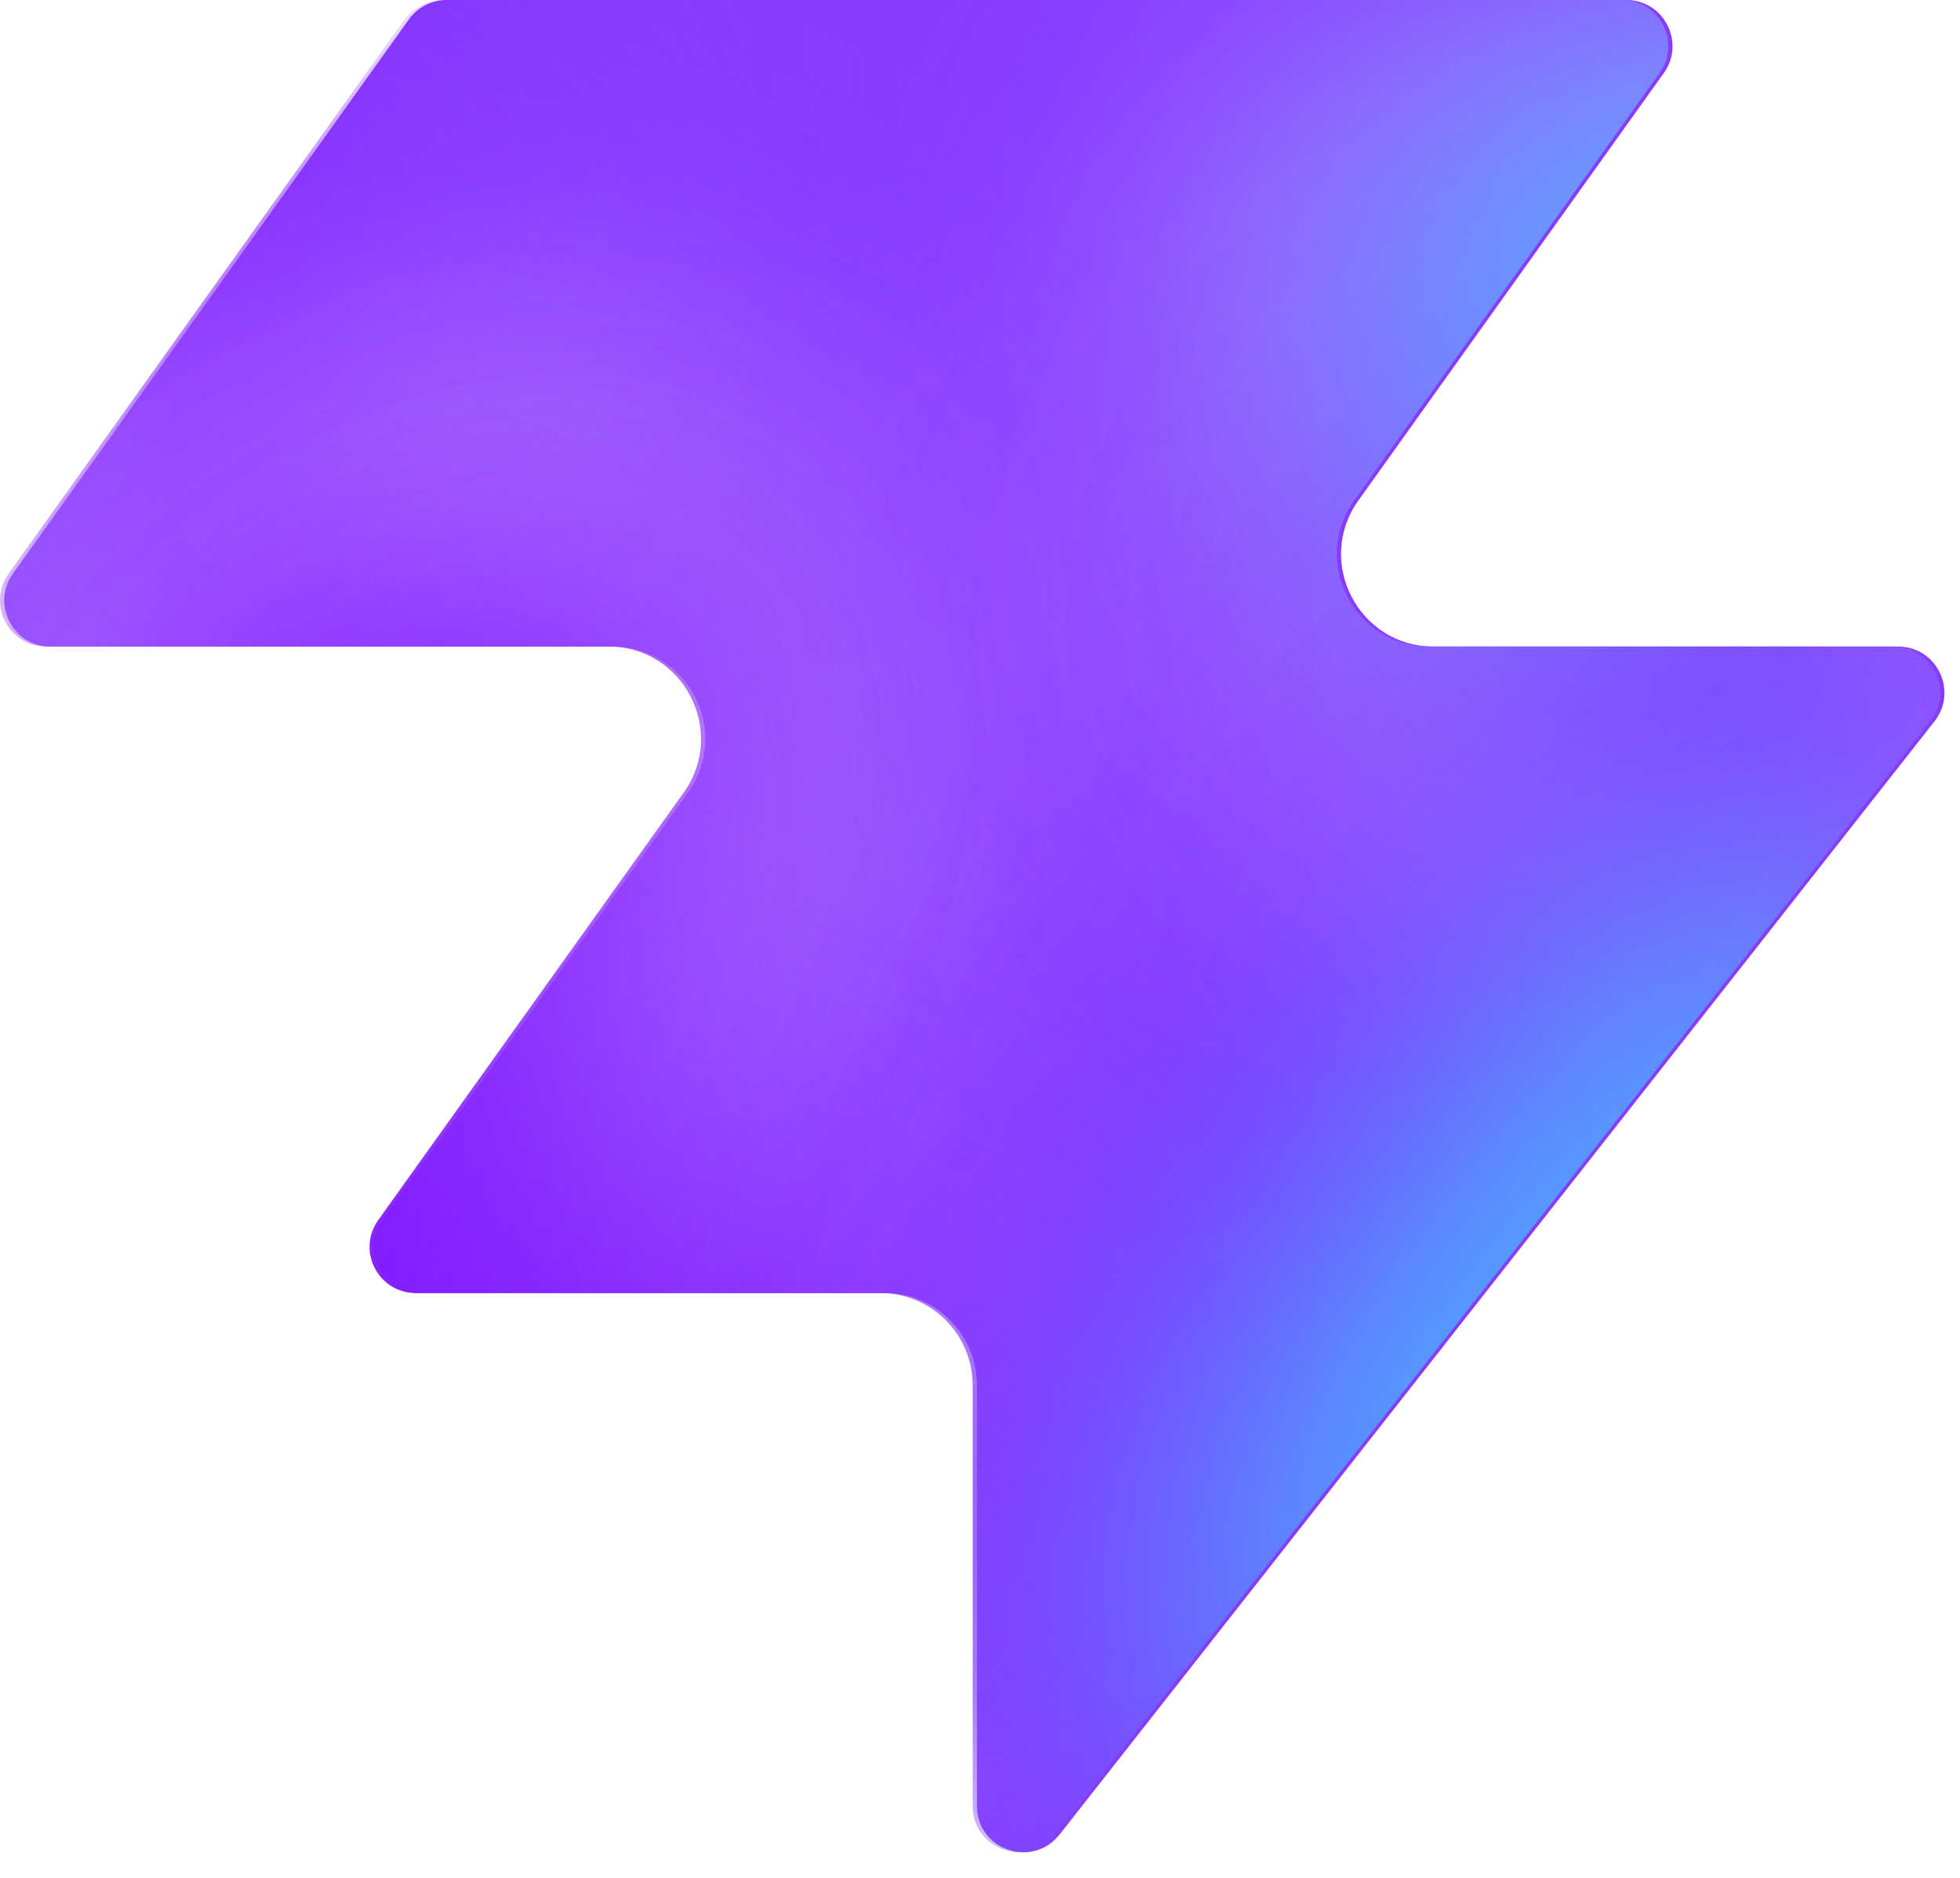
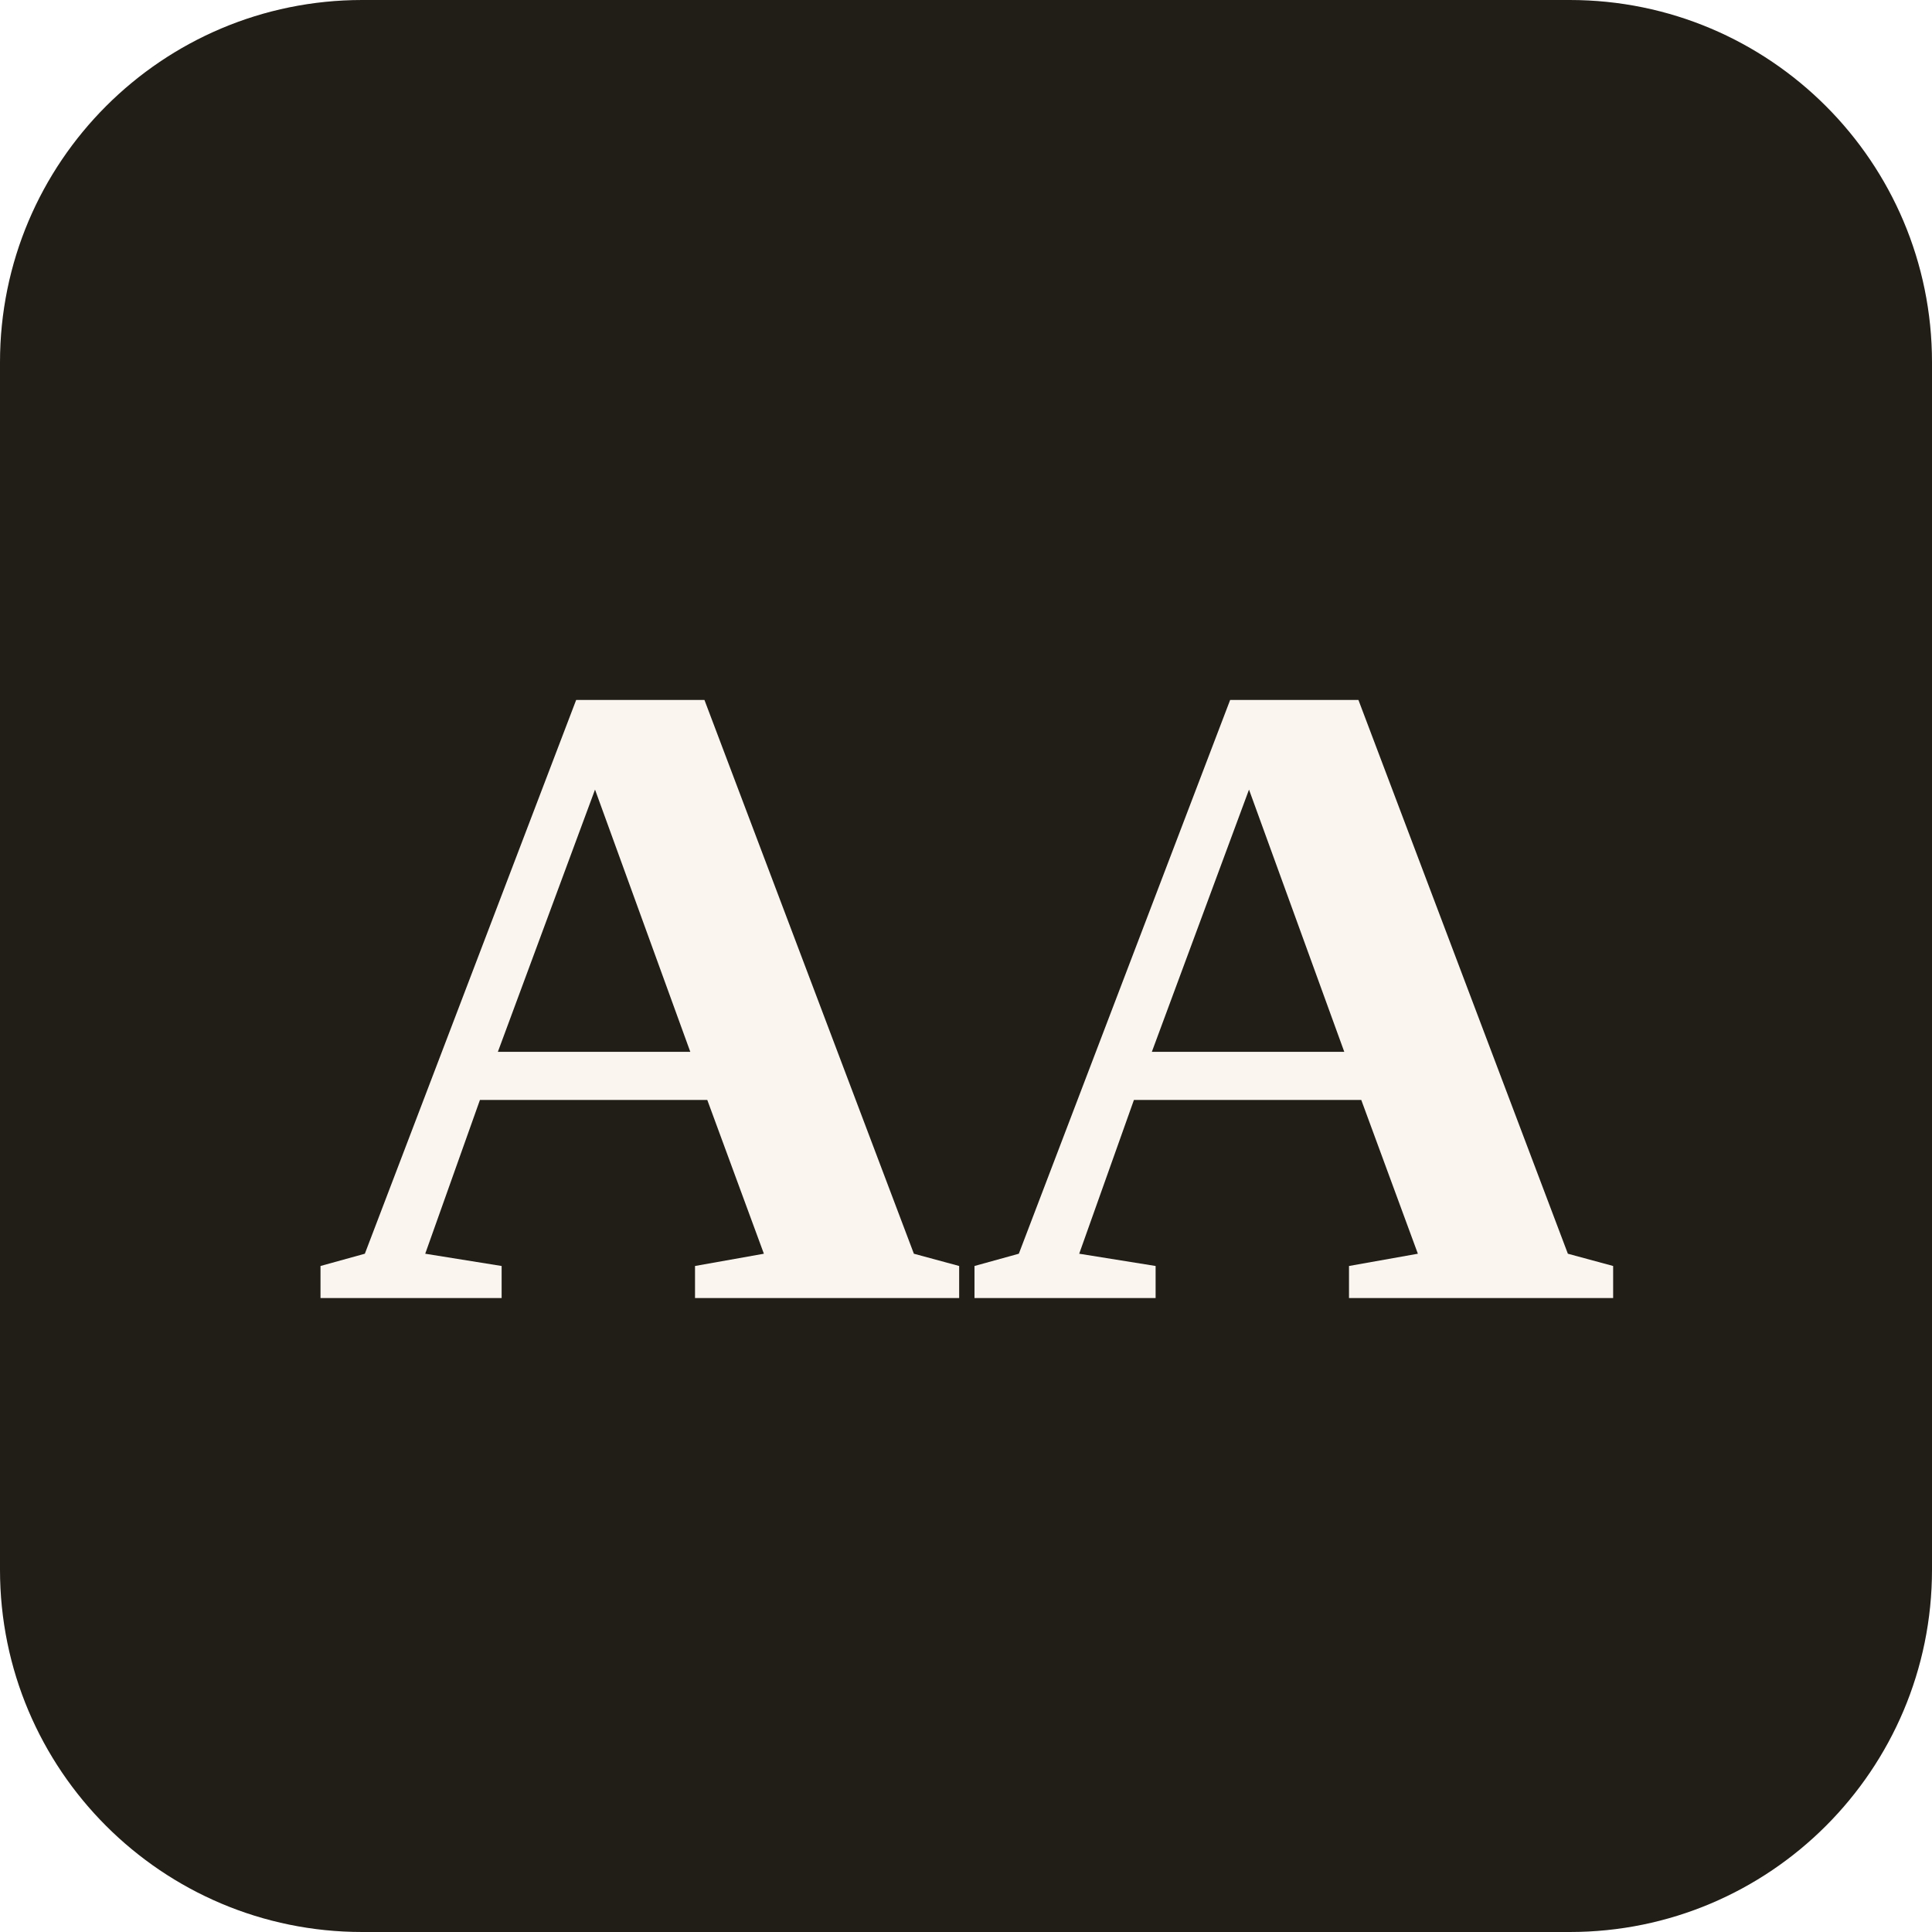
- <svg xmlns="http://www.w3.org/2000/svg" width="48" height="46" fill="none" viewBox="0 0 48 46">
-   <path fill="#863bff" d="M25.946 44.938c-.664.845-2.021.375-2.021-.698V33.937a2.26 2.26 0 0 0-2.262-2.262H10.287c-.92 0-1.456-1.04-.92-1.788l7.48-10.471c1.07-1.497 0-3.578-1.842-3.578H1.237c-.92 0-1.456-1.04-.92-1.788L10.013.474c.214-.297.556-.474.92-.474h28.894c.92 0 1.456 1.04.92 1.788l-7.48 10.471c-1.07 1.498 0 3.579 1.842 3.579h11.377c.943 0 1.473 1.088.89 1.83L25.947 44.94z" style="fill:#863bff;fill:color(display-p3 .525 .23 1);fill-opacity:1" />
-   <mask id="a" width="48" height="46" x="0" y="0" maskUnits="userSpaceOnUse" style="mask-type:alpha">
-     <path fill="#000" d="M25.842 44.938c-.664.844-2.021.375-2.021-.698V33.937a2.26 2.26 0 0 0-2.262-2.262H10.183c-.92 0-1.456-1.04-.92-1.788l7.48-10.471c1.07-1.498 0-3.579-1.842-3.579H1.133c-.92 0-1.456-1.04-.92-1.787L9.91.473c.214-.297.556-.474.92-.474h28.894c.92 0 1.456 1.04.92 1.788l-7.48 10.471c-1.07 1.498 0 3.578 1.842 3.578h11.377c.943 0 1.473 1.088.89 1.832L25.843 44.94z" style="fill:#000;fill-opacity:1" />
-   </mask>
-   <g mask="url(#a)">
-     <g filter="url(#b)">
-       <ellipse cx="5.508" cy="14.704" fill="#ede6ff" rx="5.508" ry="14.704" style="fill:#ede6ff;fill:color(display-p3 .927 .903 1);fill-opacity:1" transform="matrix(.00324 1 1 -.00324 -4.47 31.516)" />
-     </g>
-     <g filter="url(#c)">
-       <ellipse cx="10.399" cy="29.851" fill="#ede6ff" rx="10.399" ry="29.851" style="fill:#ede6ff;fill:color(display-p3 .927 .903 1);fill-opacity:1" transform="matrix(.00324 1 1 -.00324 -39.328 7.883)" />
-     </g>
-     <g filter="url(#d)">
-       <ellipse cx="5.508" cy="30.487" fill="#7e14ff" rx="5.508" ry="30.487" style="fill:#7e14ff;fill:color(display-p3 .492 .077 1);fill-opacity:1" transform="rotate(89.814 -25.913 -14.639)scale(1 -1)" />
-     </g>
-     <g filter="url(#e)">
-       <ellipse cx="5.508" cy="30.599" fill="#7e14ff" rx="5.508" ry="30.599" style="fill:#7e14ff;fill:color(display-p3 .492 .077 1);fill-opacity:1" transform="rotate(89.814 -32.644 -3.334)scale(1 -1)" />
-     </g>
-     <g filter="url(#f)">
-       <ellipse cx="5.508" cy="30.599" fill="#7e14ff" rx="5.508" ry="30.599" style="fill:#7e14ff;fill:color(display-p3 .492 .077 1);fill-opacity:1" transform="matrix(.00324 1 1 -.00324 -34.34 30.47)" />
-     </g>
-     <g filter="url(#g)">
-       <ellipse cx="14.072" cy="22.078" fill="#ede6ff" rx="14.072" ry="22.078" style="fill:#ede6ff;fill:color(display-p3 .927 .903 1);fill-opacity:1" transform="rotate(93.35 24.506 48.493)scale(-1 1)" />
-     </g>
-     <g filter="url(#h)">
-       <ellipse cx="3.47" cy="21.501" fill="#7e14ff" rx="3.47" ry="21.501" style="fill:#7e14ff;fill:color(display-p3 .492 .077 1);fill-opacity:1" transform="rotate(89.009 28.708 47.59)scale(-1 1)" />
-     </g>
-     <g filter="url(#i)">
-       <ellipse cx="3.47" cy="21.501" fill="#7e14ff" rx="3.47" ry="21.501" style="fill:#7e14ff;fill:color(display-p3 .492 .077 1);fill-opacity:1" transform="rotate(89.009 28.708 47.59)scale(-1 1)" />
-     </g>
-     <g filter="url(#j)">
-       <ellipse cx=".387" cy="8.972" fill="#7e14ff" rx="4.407" ry="29.108" style="fill:#7e14ff;fill:color(display-p3 .492 .077 1);fill-opacity:1" transform="rotate(39.51 .387 8.972)" />
-     </g>
-     <g filter="url(#k)">
-       <ellipse cx="47.523" cy="-6.092" fill="#7e14ff" rx="4.407" ry="29.108" style="fill:#7e14ff;fill:color(display-p3 .492 .077 1);fill-opacity:1" transform="rotate(37.892 47.523 -6.092)" />
-     </g>
-     <g filter="url(#l)">
-       <ellipse cx="41.412" cy="6.333" fill="#47bfff" rx="5.971" ry="9.665" style="fill:#47bfff;fill:color(display-p3 .28 .748 1);fill-opacity:1" transform="rotate(37.892 41.412 6.333)" />
-     </g>
-     <g filter="url(#m)">
-       <ellipse cx="-1.879" cy="38.332" fill="#7e14ff" rx="4.407" ry="29.108" style="fill:#7e14ff;fill:color(display-p3 .492 .077 1);fill-opacity:1" transform="rotate(37.892 -1.88 38.332)" />
-     </g>
-     <g filter="url(#n)">
-       <ellipse cx="-1.879" cy="38.332" fill="#7e14ff" rx="4.407" ry="29.108" style="fill:#7e14ff;fill:color(display-p3 .492 .077 1);fill-opacity:1" transform="rotate(37.892 -1.88 38.332)" />
-     </g>
-     <g filter="url(#o)">
-       <ellipse cx="35.651" cy="29.907" fill="#7e14ff" rx="4.407" ry="29.108" style="fill:#7e14ff;fill:color(display-p3 .492 .077 1);fill-opacity:1" transform="rotate(37.892 35.651 29.907)" />
-     </g>
-     <g filter="url(#p)">
-       <ellipse cx="38.418" cy="32.4" fill="#47bfff" rx="5.971" ry="15.297" style="fill:#47bfff;fill:color(display-p3 .28 .748 1);fill-opacity:1" transform="rotate(37.892 38.418 32.4)" />
-     </g>
-   </g>
-   <defs>
-     <filter id="b" width="60.045" height="41.654" x="-19.77" y="16.149" color-interpolation-filters="sRGB" filterUnits="userSpaceOnUse">
-       <feFlood flood-opacity="0" result="BackgroundImageFix" />
-       <feBlend in="SourceGraphic" in2="BackgroundImageFix" result="shape" />
-       <feGaussianBlur result="effect1_foregroundBlur_2002_17158" stdDeviation="7.659" />
-     </filter>
-     <filter id="c" width="90.34" height="51.437" x="-54.613" y="-7.533" color-interpolation-filters="sRGB" filterUnits="userSpaceOnUse">
-       <feFlood flood-opacity="0" result="BackgroundImageFix" />
-       <feBlend in="SourceGraphic" in2="BackgroundImageFix" result="shape" />
-       <feGaussianBlur result="effect1_foregroundBlur_2002_17158" stdDeviation="7.659" />
-     </filter>
-     <filter id="d" width="79.355" height="29.4" x="-49.64" y="2.03" color-interpolation-filters="sRGB" filterUnits="userSpaceOnUse">
-       <feFlood flood-opacity="0" result="BackgroundImageFix" />
-       <feBlend in="SourceGraphic" in2="BackgroundImageFix" result="shape" />
-       <feGaussianBlur result="effect1_foregroundBlur_2002_17158" stdDeviation="4.596" />
-     </filter>
-     <filter id="e" width="79.579" height="29.4" x="-45.045" y="20.029" color-interpolation-filters="sRGB" filterUnits="userSpaceOnUse">
-       <feFlood flood-opacity="0" result="BackgroundImageFix" />
-       <feBlend in="SourceGraphic" in2="BackgroundImageFix" result="shape" />
-       <feGaussianBlur result="effect1_foregroundBlur_2002_17158" stdDeviation="4.596" />
-     </filter>
-     <filter id="f" width="79.579" height="29.4" x="-43.513" y="21.178" color-interpolation-filters="sRGB" filterUnits="userSpaceOnUse">
-       <feFlood flood-opacity="0" result="BackgroundImageFix" />
-       <feBlend in="SourceGraphic" in2="BackgroundImageFix" result="shape" />
-       <feGaussianBlur result="effect1_foregroundBlur_2002_17158" stdDeviation="4.596" />
-     </filter>
-     <filter id="g" width="74.749" height="58.852" x="15.756" y="-17.901" color-interpolation-filters="sRGB" filterUnits="userSpaceOnUse">
-       <feFlood flood-opacity="0" result="BackgroundImageFix" />
-       <feBlend in="SourceGraphic" in2="BackgroundImageFix" result="shape" />
-       <feGaussianBlur result="effect1_foregroundBlur_2002_17158" stdDeviation="7.659" />
-     </filter>
-     <filter id="h" width="61.377" height="25.362" x="23.548" y="2.284" color-interpolation-filters="sRGB" filterUnits="userSpaceOnUse">
-       <feFlood flood-opacity="0" result="BackgroundImageFix" />
-       <feBlend in="SourceGraphic" in2="BackgroundImageFix" result="shape" />
-       <feGaussianBlur result="effect1_foregroundBlur_2002_17158" stdDeviation="4.596" />
-     </filter>
-     <filter id="i" width="61.377" height="25.362" x="23.548" y="2.284" color-interpolation-filters="sRGB" filterUnits="userSpaceOnUse">
-       <feFlood flood-opacity="0" result="BackgroundImageFix" />
-       <feBlend in="SourceGraphic" in2="BackgroundImageFix" result="shape" />
-       <feGaussianBlur result="effect1_foregroundBlur_2002_17158" stdDeviation="4.596" />
-     </filter>
-     <filter id="j" width="56.045" height="63.649" x="-27.636" y="-22.853" color-interpolation-filters="sRGB" filterUnits="userSpaceOnUse">
-       <feFlood flood-opacity="0" result="BackgroundImageFix" />
-       <feBlend in="SourceGraphic" in2="BackgroundImageFix" result="shape" />
-       <feGaussianBlur result="effect1_foregroundBlur_2002_17158" stdDeviation="4.596" />
-     </filter>
-     <filter id="k" width="54.814" height="64.646" x="20.116" y="-38.415" color-interpolation-filters="sRGB" filterUnits="userSpaceOnUse">
-       <feFlood flood-opacity="0" result="BackgroundImageFix" />
-       <feBlend in="SourceGraphic" in2="BackgroundImageFix" result="shape" />
-       <feGaussianBlur result="effect1_foregroundBlur_2002_17158" stdDeviation="4.596" />
-     </filter>
-     <filter id="l" width="33.541" height="35.313" x="24.641" y="-11.323" color-interpolation-filters="sRGB" filterUnits="userSpaceOnUse">
-       <feFlood flood-opacity="0" result="BackgroundImageFix" />
-       <feBlend in="SourceGraphic" in2="BackgroundImageFix" result="shape" />
-       <feGaussianBlur result="effect1_foregroundBlur_2002_17158" stdDeviation="4.596" />
-     </filter>
-     <filter id="m" width="54.814" height="64.646" x="-29.286" y="6.009" color-interpolation-filters="sRGB" filterUnits="userSpaceOnUse">
-       <feFlood flood-opacity="0" result="BackgroundImageFix" />
-       <feBlend in="SourceGraphic" in2="BackgroundImageFix" result="shape" />
-       <feGaussianBlur result="effect1_foregroundBlur_2002_17158" stdDeviation="4.596" />
-     </filter>
-     <filter id="n" width="54.814" height="64.646" x="-29.286" y="6.009" color-interpolation-filters="sRGB" filterUnits="userSpaceOnUse">
-       <feFlood flood-opacity="0" result="BackgroundImageFix" />
-       <feBlend in="SourceGraphic" in2="BackgroundImageFix" result="shape" />
-       <feGaussianBlur result="effect1_foregroundBlur_2002_17158" stdDeviation="4.596" />
-     </filter>
-     <filter id="o" width="54.814" height="64.646" x="8.244" y="-2.416" color-interpolation-filters="sRGB" filterUnits="userSpaceOnUse">
-       <feFlood flood-opacity="0" result="BackgroundImageFix" />
-       <feBlend in="SourceGraphic" in2="BackgroundImageFix" result="shape" />
-       <feGaussianBlur result="effect1_foregroundBlur_2002_17158" stdDeviation="4.596" />
-     </filter>
-     <filter id="p" width="39.409" height="43.623" x="18.713" y="10.588" color-interpolation-filters="sRGB" filterUnits="userSpaceOnUse">
-       <feFlood flood-opacity="0" result="BackgroundImageFix" />
-       <feBlend in="SourceGraphic" in2="BackgroundImageFix" result="shape" />
-       <feGaussianBlur result="effect1_foregroundBlur_2002_17158" stdDeviation="4.596" />
-     </filter>
-   </defs>
+ <svg xmlns="http://www.w3.org/2000/svg" viewBox="0 0 32 32">
+   <rect width="32" height="32" rx="6" fill="#211D17" />
+   <text x="16" y="21.5" text-anchor="middle" font-family="Georgia, 'Times New Roman', serif" font-size="15" font-weight="700" fill="#FAF6EF">AA</text>
</svg>
